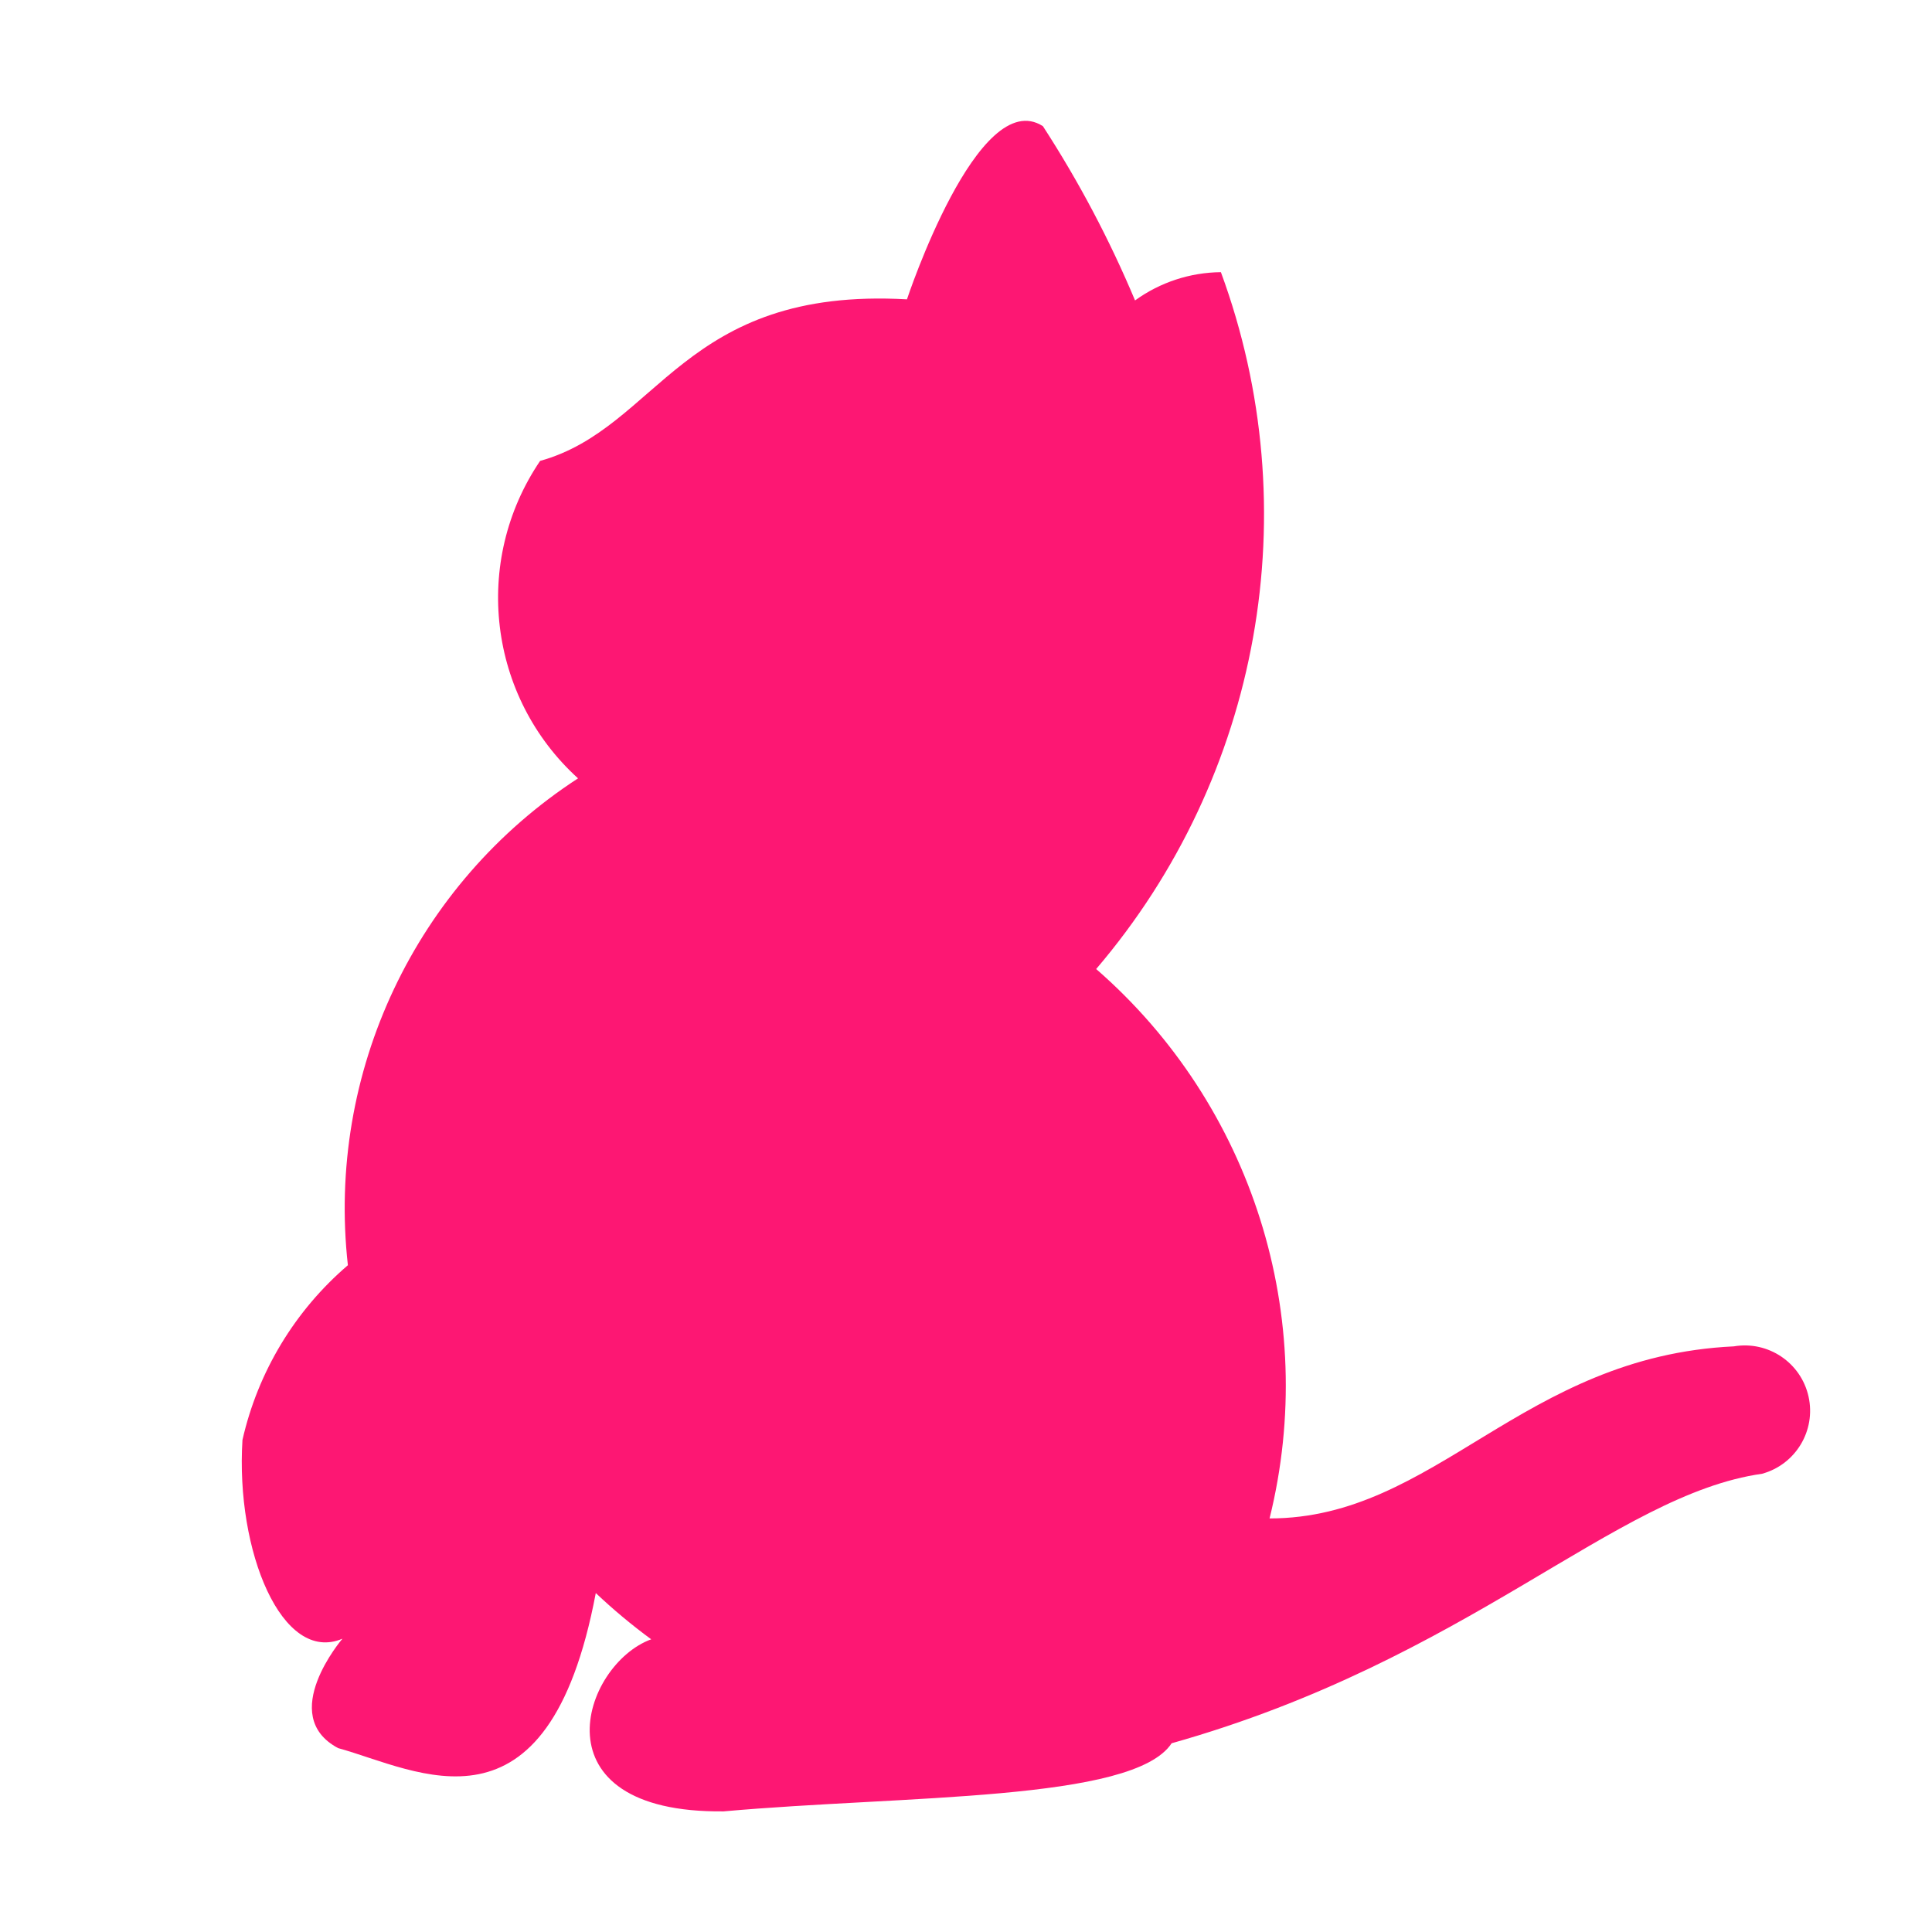
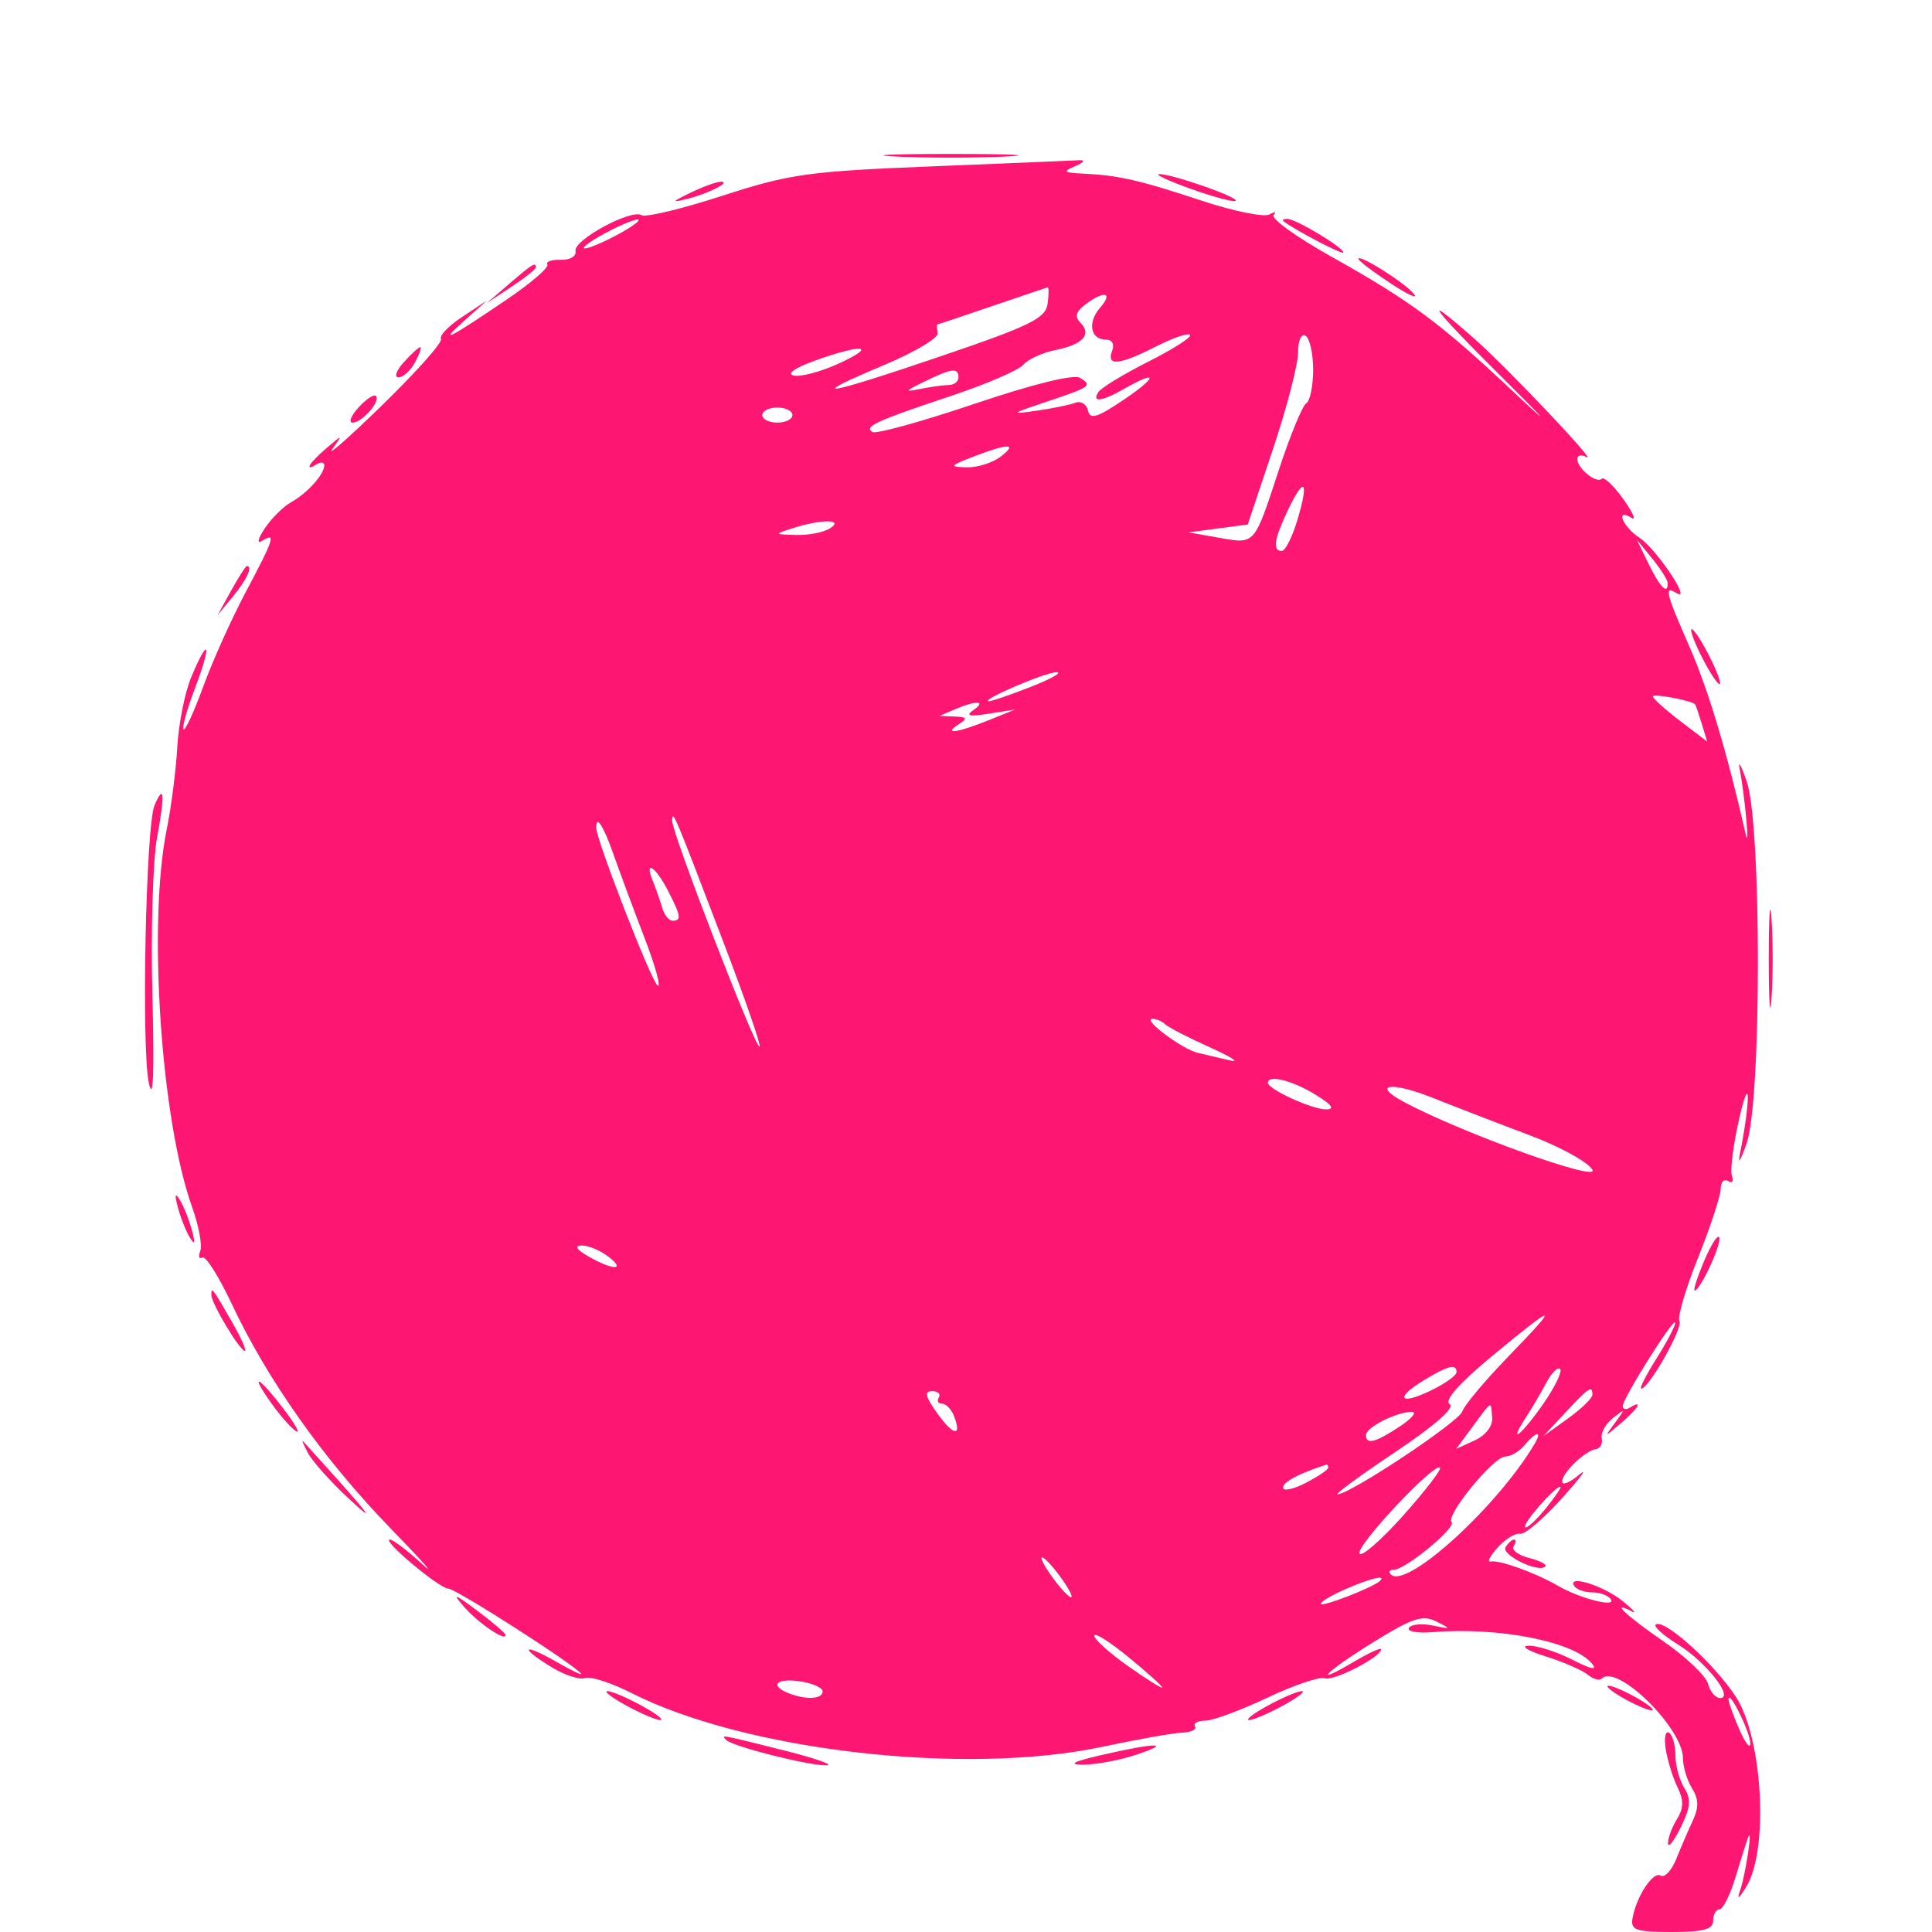
- <svg xmlns="http://www.w3.org/2000/svg" big="true" width="16px" height="16px" viewBox="0 0 16 16">
-   <path fill="#FD1773" d="M7.511,2.479S8.1,0.7,8.637,1.045A9.179,9.179,0,0,1,9.4,2.488a1.232,1.232,0,0,1,.711-0.234A5.8,5.8,0,0,1,9.078,8.025a4.574,4.574,0,0,1,1.436,4.55c1.378,0,2.087-1.342,3.845-1.425a0.541,0.541,0,0,1,.234,1.055c-1.222.173-2.427,1.538-4.89,2.232-0.318.484-2.216,0.43-3.71,0.564-1.581.017-1.173-1.216-.6-1.425a4.841,4.841,0,0,1-.459-0.383C4.536,15.3,3.457,14.658,2.8,14.477c-0.509-.271.036-0.906,0.036-0.906-0.5.213-.886-0.725-0.828-1.646a2.688,2.688,0,0,1,.873-1.447A4.247,4.247,0,0,1,4.787,6.446a2.02,2.02,0,0,1-.314-2.629C5.458,3.543,5.649,2.374,7.511,2.479Z" />
+ <svg xmlns="http://www.w3.org/2000/svg" big="true" width="16px" height="16px" viewBox="0 0 400 400">
+   <path d="M185.547 32.410 C 191.777 32.707,201.973 32.707,208.203 32.410 C 214.434 32.114,209.336 31.871,196.875 31.871 C 184.414 31.871,179.316 32.114,185.547 32.410 M192.969 34.445 C 167.343 35.472,163.488 36.012,149.589 40.522 C 141.199 43.245,133.665 45.058,132.846 44.552 C 130.678 43.212,118.700 49.708,119.150 51.980 C 119.364 53.064,118.027 53.856,116.093 53.791 C 114.202 53.727,112.958 54.164,113.327 54.762 C 113.697 55.360,109.982 58.576,105.071 61.909 C 92.808 70.233,90.596 71.347,96.094 66.432 L 100.781 62.242 95.685 65.615 C 92.882 67.471,90.913 69.514,91.309 70.156 C 91.706 70.798,86.307 76.896,79.312 83.708 C 72.317 90.520,67.594 94.688,68.817 92.969 C 71.017 89.876,71.004 89.875,67.551 92.820 C 63.977 95.870,62.828 97.822,65.625 96.094 C 66.484 95.563,67.165 95.697,67.138 96.392 C 67.063 98.294,63.585 102.134,60.254 103.992 C 58.628 104.899,56.183 107.330,54.821 109.395 C 53.339 111.640,53.128 112.667,54.297 111.951 C 57.190 110.177,56.779 111.458,50.898 122.543 C 47.955 128.091,43.987 136.907,42.082 142.134 C 40.176 147.361,38.335 151.356,37.991 151.012 C 37.647 150.668,38.735 146.784,40.408 142.381 C 43.891 133.213,43.253 131.443,39.609 140.165 C 38.278 143.350,36.974 149.854,36.710 154.618 C 36.447 159.383,35.462 167.069,34.522 171.698 C 30.578 191.118,33.319 231.896,39.781 249.930 C 41.153 253.759,41.912 257.839,41.468 258.996 C 41.024 260.153,41.212 260.759,41.887 260.342 C 42.561 259.926,45.319 264.284,48.017 270.027 C 55.355 285.648,67.032 302.162,80.728 316.284 C 87.460 323.226,90.474 326.621,87.426 323.828 C 84.377 321.035,81.364 318.750,80.731 318.750 C 78.886 318.750,90.910 328.853,92.811 328.901 C 94.407 328.940,118.511 344.366,120.295 346.489 C 120.734 347.012,118.457 345.930,115.234 344.085 C 108.168 340.039,107.343 340.997,114.267 345.208 C 116.957 346.844,120.050 347.841,121.140 347.422 C 122.229 347.004,126.548 348.398,130.736 350.521 C 154.403 362.514,199.867 367.696,228.304 361.642 C 235.510 360.108,242.921 358.794,244.773 358.723 C 246.624 358.652,247.813 358.066,247.415 357.422 C 247.016 356.777,247.963 356.249,249.517 356.249 C 251.072 356.248,256.861 354.111,262.382 351.499 C 267.903 348.887,273.260 347.072,274.287 347.466 C 276.059 348.146,285.938 343.072,285.938 341.482 C 285.938 341.069,283.477 342.182,280.469 343.957 C 271.100 349.485,274.487 346.073,284.509 339.887 C 292.496 334.958,294.561 334.290,297.400 335.717 C 300.547 337.299,300.495 337.357,296.655 336.551 C 294.385 336.074,292.153 336.292,291.693 337.035 C 291.234 337.778,293.443 338.176,296.601 337.919 C 310.297 336.804,325.801 339.848,329.572 344.393 C 330.826 345.904,329.518 345.655,325.540 343.627 C 322.302 341.976,318.218 340.672,316.466 340.730 C 314.715 340.787,316.292 341.774,319.971 342.923 C 323.651 344.072,327.583 345.777,328.709 346.711 C 329.835 347.646,331.154 348.013,331.639 347.527 C 334.786 344.380,348.438 357.784,348.438 364.020 C 348.438 365.786,349.283 368.583,350.316 370.237 C 351.695 372.445,351.746 374.205,350.510 376.857 C 349.584 378.843,348.033 382.442,347.063 384.854 C 346.093 387.265,344.634 388.828,343.822 388.326 C 342.247 387.353,338.736 392.723,337.977 397.266 C 337.588 399.593,338.796 400.000,346.104 400.000 C 352.692 400.000,354.688 399.455,354.688 397.656 C 354.688 396.367,355.278 395.313,356.000 395.313 C 356.722 395.313,358.213 392.324,359.315 388.672 C 360.416 385.020,361.582 381.328,361.906 380.469 C 362.988 377.600,361.396 388.234,360.269 391.406 C 359.548 393.438,359.998 393.164,361.555 390.625 C 366.265 382.949,364.949 359.687,359.326 351.197 C 354.684 344.190,344.288 334.879,342.784 336.383 C 342.365 336.801,344.448 338.642,347.412 340.474 C 353.193 344.047,359.108 351.563,356.140 351.563 C 355.180 351.563,354.046 350.230,353.621 348.601 C 353.195 346.972,349.042 343.020,344.392 339.817 C 336.618 334.463,333.199 331.214,337.891 333.637 C 338.965 334.192,338.101 333.230,335.970 331.499 C 332.030 328.299,324.414 325.912,325.921 328.351 C 326.375 329.086,328.070 329.688,329.688 329.688 C 331.305 329.688,333.035 330.345,333.532 331.150 C 334.598 332.876,327.047 330.927,322.549 328.316 C 317.913 325.625,310.330 322.891,308.638 323.301 C 307.802 323.503,308.443 322.206,310.061 320.417 C 311.680 318.629,313.772 317.343,314.712 317.558 C 315.651 317.774,319.576 314.439,323.433 310.147 C 327.291 305.855,328.870 303.683,326.942 305.320 C 325.015 306.957,323.438 307.594,323.438 306.734 C 323.437 304.893,328.222 300.316,330.469 300.009 C 331.328 299.891,331.846 298.880,331.620 297.762 C 331.394 296.644,332.448 294.757,333.964 293.568 C 336.520 291.562,336.552 291.631,334.402 294.531 C 332.108 297.625,332.120 297.627,335.574 294.680 C 339.148 291.630,340.297 289.678,337.500 291.406 C 336.641 291.937,335.953 291.803,335.973 291.108 C 336.020 289.420,346.795 272.318,346.840 273.859 C 346.859 274.521,345.108 277.861,342.949 281.281 C 340.790 284.701,339.375 287.500,339.805 287.500 C 341.374 287.500,348.525 274.843,347.705 273.516 C 347.240 272.764,348.973 266.873,351.555 260.424 C 354.137 253.975,356.250 247.543,356.250 246.132 C 356.250 244.720,356.945 243.995,357.795 244.520 C 358.644 245.045,358.996 244.559,358.577 243.441 C 358.158 242.322,358.874 236.836,360.167 231.250 C 362.410 221.561,362.440 227.806,360.204 239.063 C 359.777 241.211,360.417 240.156,361.625 236.719 C 364.733 227.878,364.733 170.560,361.625 161.719 C 360.417 158.281,359.777 157.227,360.204 159.375 C 361.222 164.498,362.338 176.712,361.418 172.656 C 357.655 156.066,353.686 142.813,349.876 134.113 C 344.828 122.588,344.482 121.177,347.100 122.795 C 350.444 124.862,342.987 113.704,339.453 111.354 C 335.901 108.992,334.344 105.081,337.807 107.221 C 338.836 107.857,338.056 106.100,336.074 103.317 C 334.093 100.534,332.086 98.644,331.614 99.115 C 330.531 100.198,326.563 96.987,326.563 95.029 C 326.563 94.224,327.441 94.056,328.516 94.656 C 330.791 95.926,312.311 76.405,305.600 70.450 C 293.864 60.036,296.017 63.244,310.253 77.381 C 320.511 87.569,321.589 88.872,313.365 81.143 C 298.054 66.754,292.225 62.430,275.503 53.056 C 268.375 49.060,263.060 45.219,263.693 44.520 C 264.326 43.821,263.948 43.765,262.853 44.396 C 261.758 45.028,255.429 43.746,248.790 41.549 C 235.870 37.273,231.605 36.300,224.219 35.944 C 220.153 35.748,219.946 35.540,222.656 34.375 C 224.435 33.611,224.771 33.094,223.438 33.175 C 222.148 33.254,208.438 33.825,192.969 34.445 M246.750 39.172 C 251.407 40.825,255.488 41.907,255.819 41.577 C 256.548 40.848,242.316 35.891,239.956 36.052 C 239.035 36.114,242.092 37.518,246.750 39.172 M142.969 39.899 C 139.062 41.781,138.931 41.998,142.188 41.202 C 146.615 40.120,151.591 37.583,149.219 37.618 C 148.359 37.631,145.547 38.657,142.969 39.899 M128.125 48.438 C 125.117 50.084,121.953 51.432,121.094 51.432 C 120.234 51.432,121.992 50.084,125.000 48.438 C 128.008 46.791,131.172 45.443,132.031 45.443 C 132.891 45.443,131.133 46.791,128.125 48.438 M265.755 45.811 C 268.239 47.715,278.125 52.875,278.125 52.268 C 278.125 51.223,268.290 45.325,266.536 45.318 C 265.749 45.315,265.397 45.537,265.755 45.811 M281.250 53.610 C 281.250 53.974,284.238 56.243,287.891 58.652 C 291.543 61.061,293.706 62.033,292.698 60.813 C 290.760 58.466,281.250 52.483,281.250 53.610 M105.469 58.731 L 100.781 62.758 105.859 59.398 C 108.652 57.549,110.938 55.734,110.938 55.362 C 110.938 54.193,110.276 54.600,105.469 58.731 M216.895 62.891 C 216.475 65.912,213.346 67.447,194.639 73.806 C 170.386 82.051,166.178 82.673,183.226 75.495 C 189.444 72.877,194.355 69.936,194.141 68.961 C 193.926 67.986,193.926 67.167,194.141 67.141 C 194.355 67.115,199.453 65.413,205.469 63.359 C 211.484 61.304,216.626 59.567,216.895 59.499 C 217.164 59.431,217.164 60.957,216.895 62.891 M227.790 63.672 C 225.097 66.763,225.737 70.313,228.987 70.313 C 230.269 70.313,230.785 71.268,230.253 72.656 C 229.021 75.867,231.770 75.595,239.276 71.766 C 242.763 69.987,245.970 68.887,246.403 69.320 C 246.837 69.753,242.953 72.248,237.772 74.863 C 232.591 77.478,227.908 80.336,227.365 81.215 C 226.002 83.421,228.168 83.124,232.813 80.469 C 239.811 76.468,239.706 78.008,232.657 82.760 C 227.123 86.491,225.678 86.926,225.254 84.989 C 224.964 83.666,223.783 82.945,222.631 83.387 C 221.478 83.830,217.848 84.573,214.564 85.040 C 209.096 85.816,209.251 85.667,216.406 83.267 C 225.903 80.082,226.232 79.852,223.602 78.227 C 222.320 77.434,213.895 79.509,201.773 83.601 C 190.915 87.267,181.414 89.898,180.659 89.448 C 178.790 88.334,181.390 87.136,196.875 81.980 C 204.180 79.547,210.935 76.632,211.887 75.502 C 212.839 74.373,215.842 73.003,218.560 72.460 C 224.217 71.328,226.107 69.232,223.668 66.793 C 222.464 65.589,222.748 64.528,224.664 63.073 C 228.567 60.108,230.562 60.490,227.790 63.672 M271.875 76.563 C 271.875 79.899,271.227 83.028,270.435 83.518 C 269.644 84.007,267.095 90.201,264.773 97.282 C 259.610 113.020,259.924 112.666,252.307 111.320 L 246.094 110.222 252.212 109.408 L 258.330 108.594 263.540 93.029 C 266.405 84.468,268.750 75.461,268.750 73.015 C 268.750 70.446,269.411 68.974,270.313 69.531 C 271.172 70.062,271.875 73.226,271.875 76.563 M83.594 75.000 C 82.038 76.719,81.553 78.125,82.515 78.125 C 83.478 78.125,85.018 76.719,85.938 75.000 C 86.857 73.281,87.343 71.875,87.016 71.875 C 86.689 71.875,85.149 73.281,83.594 75.000 M173.740 75.229 C 170.039 76.929,165.820 78.067,164.365 77.758 C 162.771 77.419,164.514 76.187,168.750 74.659 C 178.554 71.121,181.860 71.499,173.740 75.229 M198.438 78.125 C 198.438 78.984,197.559 79.697,196.484 79.709 C 195.410 79.721,192.773 80.080,190.625 80.507 C 187.177 81.193,187.268 81.016,191.406 78.994 C 197.048 76.237,198.438 76.066,198.438 78.125 M74.227 84.365 C 72.667 86.089,72.117 87.500,73.004 87.500 C 74.970 87.500,78.867 83.034,77.817 81.984 C 77.403 81.570,75.788 82.641,74.227 84.365 M164.063 85.938 C 164.063 86.797,162.656 87.500,160.938 87.500 C 159.219 87.500,157.813 86.797,157.813 85.938 C 157.813 85.078,159.219 84.375,160.938 84.375 C 162.656 84.375,164.063 85.078,164.063 85.938 M207.123 94.581 C 205.455 95.843,202.291 96.822,200.092 96.756 C 196.458 96.648,196.592 96.445,201.563 94.531 C 208.799 91.745,210.849 91.763,207.123 94.581 M268.611 107.660 C 267.556 111.182,266.101 114.063,265.378 114.063 C 263.404 114.063,263.775 111.646,266.686 105.541 C 270.079 98.426,271.056 99.501,268.611 107.660 M171.875 109.375 C 170.586 110.208,167.422 110.830,164.844 110.758 C 160.250 110.629,160.235 110.601,164.063 109.375 C 170.037 107.462,174.836 107.462,171.875 109.375 M345.278 120.703 C 345.354 123.261,343.707 121.622,341.352 116.797 L 338.874 111.719 342.059 115.625 C 343.810 117.773,345.259 120.059,345.278 120.703 M47.863 122.266 L 45.052 127.344 48.272 123.438 C 51.129 119.973,52.397 117.188,51.118 117.188 C 50.874 117.188,49.409 119.473,47.863 122.266 M350.131 130.469 C 350.131 131.328,351.478 134.492,353.125 137.500 C 354.772 140.508,356.119 142.266,356.119 141.406 C 356.119 140.547,354.772 137.383,353.125 134.375 C 351.478 131.367,350.131 129.609,350.131 130.469 M213.281 142.259 C 208.984 143.937,205.117 145.254,204.688 145.185 C 203.026 144.918,216.536 139.146,218.750 139.177 C 220.039 139.194,217.578 140.581,213.281 142.259 M350.975 145.830 C 351.084 145.975,351.691 147.771,352.322 149.820 L 353.469 153.547 347.828 149.244 C 344.726 146.878,342.188 144.597,342.188 144.176 C 342.188 143.526,350.400 145.071,350.975 145.830 M201.563 146.994 C 199.814 148.212,200.607 148.408,204.688 147.765 L 210.156 146.902 204.688 149.114 C 198.275 151.707,195.100 152.157,198.438 150.000 C 200.387 148.740,200.256 148.463,197.656 148.352 L 194.531 148.218 197.656 146.875 C 202.062 144.982,204.350 145.051,201.563 146.994 M31.995 166.729 C 30.191 170.927,29.247 217.031,30.817 224.219 C 31.724 228.373,31.972 222.349,31.555 206.250 C 31.210 192.930,31.641 178.164,32.513 173.438 C 34.182 164.390,34.002 162.058,31.995 166.729 M149.821 195.176 C 154.224 206.702,157.576 216.383,157.270 216.688 C 156.513 217.446,139.037 172.274,139.162 169.879 C 139.279 167.622,139.483 168.108,149.821 195.176 M127.044 176.953 C 128.329 180.605,131.220 188.389,133.468 194.250 C 135.716 200.111,136.921 204.514,136.146 204.035 C 134.870 203.247,123.438 173.850,123.438 171.358 C 123.438 168.623,124.922 170.927,127.044 176.953 M138.241 184.297 C 140.991 189.616,141.152 190.625,139.245 190.625 C 138.486 190.625,137.511 189.395,137.078 187.891 C 136.646 186.387,135.785 183.926,135.166 182.422 C 133.303 177.896,135.681 179.346,138.241 184.297 M366.203 198.438 C 366.203 207.461,366.461 211.152,366.777 206.641 C 367.093 202.129,367.093 194.746,366.777 190.234 C 366.461 185.723,366.203 189.414,366.203 198.438 M241.218 212.051 C 241.830 212.663,245.990 214.811,250.462 216.823 C 254.935 218.835,256.836 220.064,254.688 219.553 C 252.539 219.043,249.533 218.339,248.007 217.989 C 244.775 217.246,236.351 210.938,238.591 210.938 C 239.423 210.938,240.605 211.439,241.218 212.051 M272.228 226.557 C 275.762 228.711,276.474 229.678,274.532 229.682 C 271.644 229.688,262.500 225.505,262.500 224.179 C 262.500 222.446,267.484 223.664,272.228 226.557 M316.820 235.085 C 323.063 237.432,328.858 240.637,329.698 242.207 C 331.090 244.807,302.650 234.561,290.649 228.138 C 283.846 224.497,287.999 223.855,296.484 227.237 C 301.426 229.206,310.577 232.738,316.820 235.085 M36.833 250.000 C 37.408 252.148,38.530 254.961,39.326 256.250 C 40.333 257.879,40.456 257.402,39.729 254.688 C 39.155 252.539,38.033 249.727,37.236 248.438 C 36.230 246.809,36.107 247.285,36.833 250.000 M352.850 261.010 C 351.410 264.407,350.513 267.188,350.857 267.188 C 352.003 267.188,356.447 257.622,355.954 256.216 C 355.687 255.455,354.290 257.612,352.850 261.010 M125.873 260.107 C 129.757 263.044,126.988 263.079,121.875 260.156 C 119.371 258.725,118.843 257.903,120.404 257.868 C 121.744 257.837,124.205 258.845,125.873 260.107 M43.756 268.099 C 43.763 269.853,49.661 279.688,50.706 279.688 C 51.119 279.688,49.948 277.051,48.103 273.828 C 43.970 266.610,43.749 266.318,43.756 268.099 M312.278 280.859 C 307.483 285.801,303.190 290.923,302.739 292.241 C 301.986 294.443,279.489 309.375,276.925 309.375 C 276.311 309.375,281.698 305.432,288.896 300.613 C 297.084 295.131,301.292 291.424,300.137 290.710 C 298.943 289.972,302.046 286.454,308.911 280.764 C 322.401 269.581,323.200 269.604,312.278 280.859 M301.563 284.086 C 301.563 284.786,299.102 286.532,296.094 287.967 C 289.616 291.056,288.768 289.405,294.925 285.690 C 299.877 282.701,301.563 282.294,301.563 284.086 M319.551 290.597 C 315.003 297.159,312.021 299.469,315.983 293.359 C 317.238 291.426,319.133 288.201,320.196 286.194 C 321.259 284.187,322.527 282.944,323.015 283.432 C 323.503 283.919,321.944 287.144,319.551 290.597 M56.216 290.578 C 58.034 293.130,60.318 295.711,61.294 296.314 C 62.269 296.917,61.098 294.829,58.692 291.674 C 53.469 284.826,51.500 283.954,56.216 290.578 M194.370 289.323 C 193.928 290.039,194.235 290.625,195.053 290.625 C 195.871 290.625,196.984 291.780,197.526 293.192 C 199.217 297.600,197.359 297.255,193.999 292.538 C 191.581 289.142,191.328 288.021,192.979 288.021 C 194.187 288.021,194.813 288.607,194.370 289.323 M329.688 288.769 C 329.688 289.466,327.402 291.682,324.609 293.693 L 319.531 297.348 324.120 292.424 C 328.984 287.205,329.688 286.744,329.688 288.769 M308.930 293.550 C 309.060 295.273,307.577 297.193,305.323 298.219 L 301.496 299.963 304.948 295.294 C 309.034 289.767,308.658 289.932,308.930 293.550 M289.844 295.313 C 284.759 298.680,282.813 299.179,282.813 297.114 C 282.813 295.542,288.860 292.439,292.188 292.304 C 293.477 292.251,292.422 293.605,289.844 295.313 M317.785 298.828 C 310.085 311.914,291.134 329.155,287.950 325.971 C 287.416 325.437,287.703 325.000,288.587 325.000 C 290.962 325.000,301.617 316.200,300.543 315.126 C 299.219 313.802,309.249 301.563,311.659 301.563 C 312.770 301.563,314.555 300.508,315.625 299.219 C 317.984 296.377,319.376 296.125,317.785 298.828 M63.727 300.781 C 64.635 302.500,68.398 306.719,72.090 310.156 C 78.720 316.330,76.599 313.659,62.786 298.438 C 62.396 298.008,62.819 299.063,63.727 300.781 M275.000 303.866 C 275.000 304.274,272.891 305.698,270.313 307.031 C 267.734 308.364,265.625 308.793,265.625 307.983 C 265.625 306.818,269.092 304.991,274.609 303.248 C 274.824 303.181,275.000 303.459,275.000 303.866 M290.415 313.887 C 285.804 319.034,281.773 322.515,281.458 321.622 C 280.854 319.911,296.996 302.725,298.136 303.865 C 298.501 304.230,295.027 308.740,290.415 313.887 M320.041 312.294 C 318.042 314.759,316.111 316.514,315.749 316.194 C 315.088 315.609,321.876 307.813,323.047 307.813 C 323.393 307.813,322.040 309.829,320.041 312.294 M311.717 320.315 C 310.738 321.899,318.548 325.723,319.932 324.339 C 320.344 323.927,318.845 323.129,316.601 322.566 C 314.358 322.002,312.910 320.914,313.384 320.146 C 313.859 319.378,313.895 318.750,313.466 318.750 C 313.036 318.750,312.249 319.454,311.717 320.315 M221.875 330.535 C 221.875 331.160,220.469 329.884,218.750 327.699 C 217.031 325.514,215.625 323.215,215.625 322.590 C 215.625 321.965,217.031 323.241,218.750 325.426 C 220.469 327.611,221.875 329.910,221.875 330.535 M285.727 327.294 C 284.398 328.623,273.438 332.871,273.438 332.057 C 273.438 331.618,275.723 330.260,278.516 329.038 C 283.672 326.783,287.056 325.965,285.727 327.294 M96.076 332.669 C 99.038 336.060,104.688 339.900,104.688 338.522 C 104.688 338.164,102.051 335.900,98.828 333.491 C 94.029 329.903,93.531 329.754,96.076 332.669 M240.625 349.375 C 240.625 349.683,237.461 347.705,233.594 344.980 C 229.727 342.254,226.563 339.409,226.563 338.657 C 226.563 337.906,229.727 339.883,233.594 343.052 C 237.461 346.221,240.625 349.066,240.625 349.375 M170.313 350.177 C 170.313 351.778,166.989 351.988,163.409 350.614 C 159.230 349.010,160.671 347.377,165.625 348.104 C 168.203 348.483,170.313 349.416,170.313 350.177 M332.813 349.138 C 332.813 349.568,334.922 351.011,337.500 352.344 C 340.078 353.677,342.188 354.416,342.188 353.987 C 342.188 353.557,340.078 352.114,337.500 350.781 C 334.922 349.448,332.813 348.709,332.813 349.138 M129.688 353.125 C 132.695 354.772,135.859 356.119,136.719 356.119 C 137.578 356.119,135.820 354.772,132.813 353.125 C 129.805 351.478,126.641 350.131,125.781 350.131 C 124.922 350.131,126.680 351.478,129.688 353.125 M262.500 353.125 C 259.492 354.772,257.734 356.119,258.594 356.119 C 259.453 356.119,262.617 354.772,265.625 353.125 C 268.633 351.478,270.391 350.131,269.531 350.131 C 268.672 350.131,265.508 351.478,262.500 353.125 M362.383 360.938 C 362.380 362.227,361.351 360.915,360.095 358.024 C 358.840 355.132,357.837 352.320,357.868 351.774 C 357.981 349.741,362.389 358.686,362.383 360.938 M344.875 362.157 C 345.245 364.494,346.340 368.032,347.308 370.018 C 348.633 372.736,348.604 374.375,347.191 376.638 C 346.158 378.292,345.329 380.534,345.348 381.619 C 345.368 382.705,346.546 381.235,347.966 378.353 C 350.014 374.195,350.169 372.504,348.712 370.171 C 347.701 368.553,346.875 365.504,346.875 363.395 C 346.875 361.285,346.273 359.188,345.538 358.733 C 344.803 358.279,344.504 359.819,344.875 362.157 M150.359 360.255 C 151.702 361.597,167.553 365.601,171.094 365.491 C 172.813 365.438,168.945 364.070,162.500 362.451 C 148.996 359.058,149.198 359.094,150.359 360.255 M228.125 363.346 C 222.221 364.705,220.998 365.333,224.219 365.354 C 226.797 365.371,231.719 364.458,235.156 363.325 C 243.006 360.738,239.414 360.749,228.125 363.346 " stroke="none" fill="#FD1773" fill-rule="evenodd" />
</svg>
